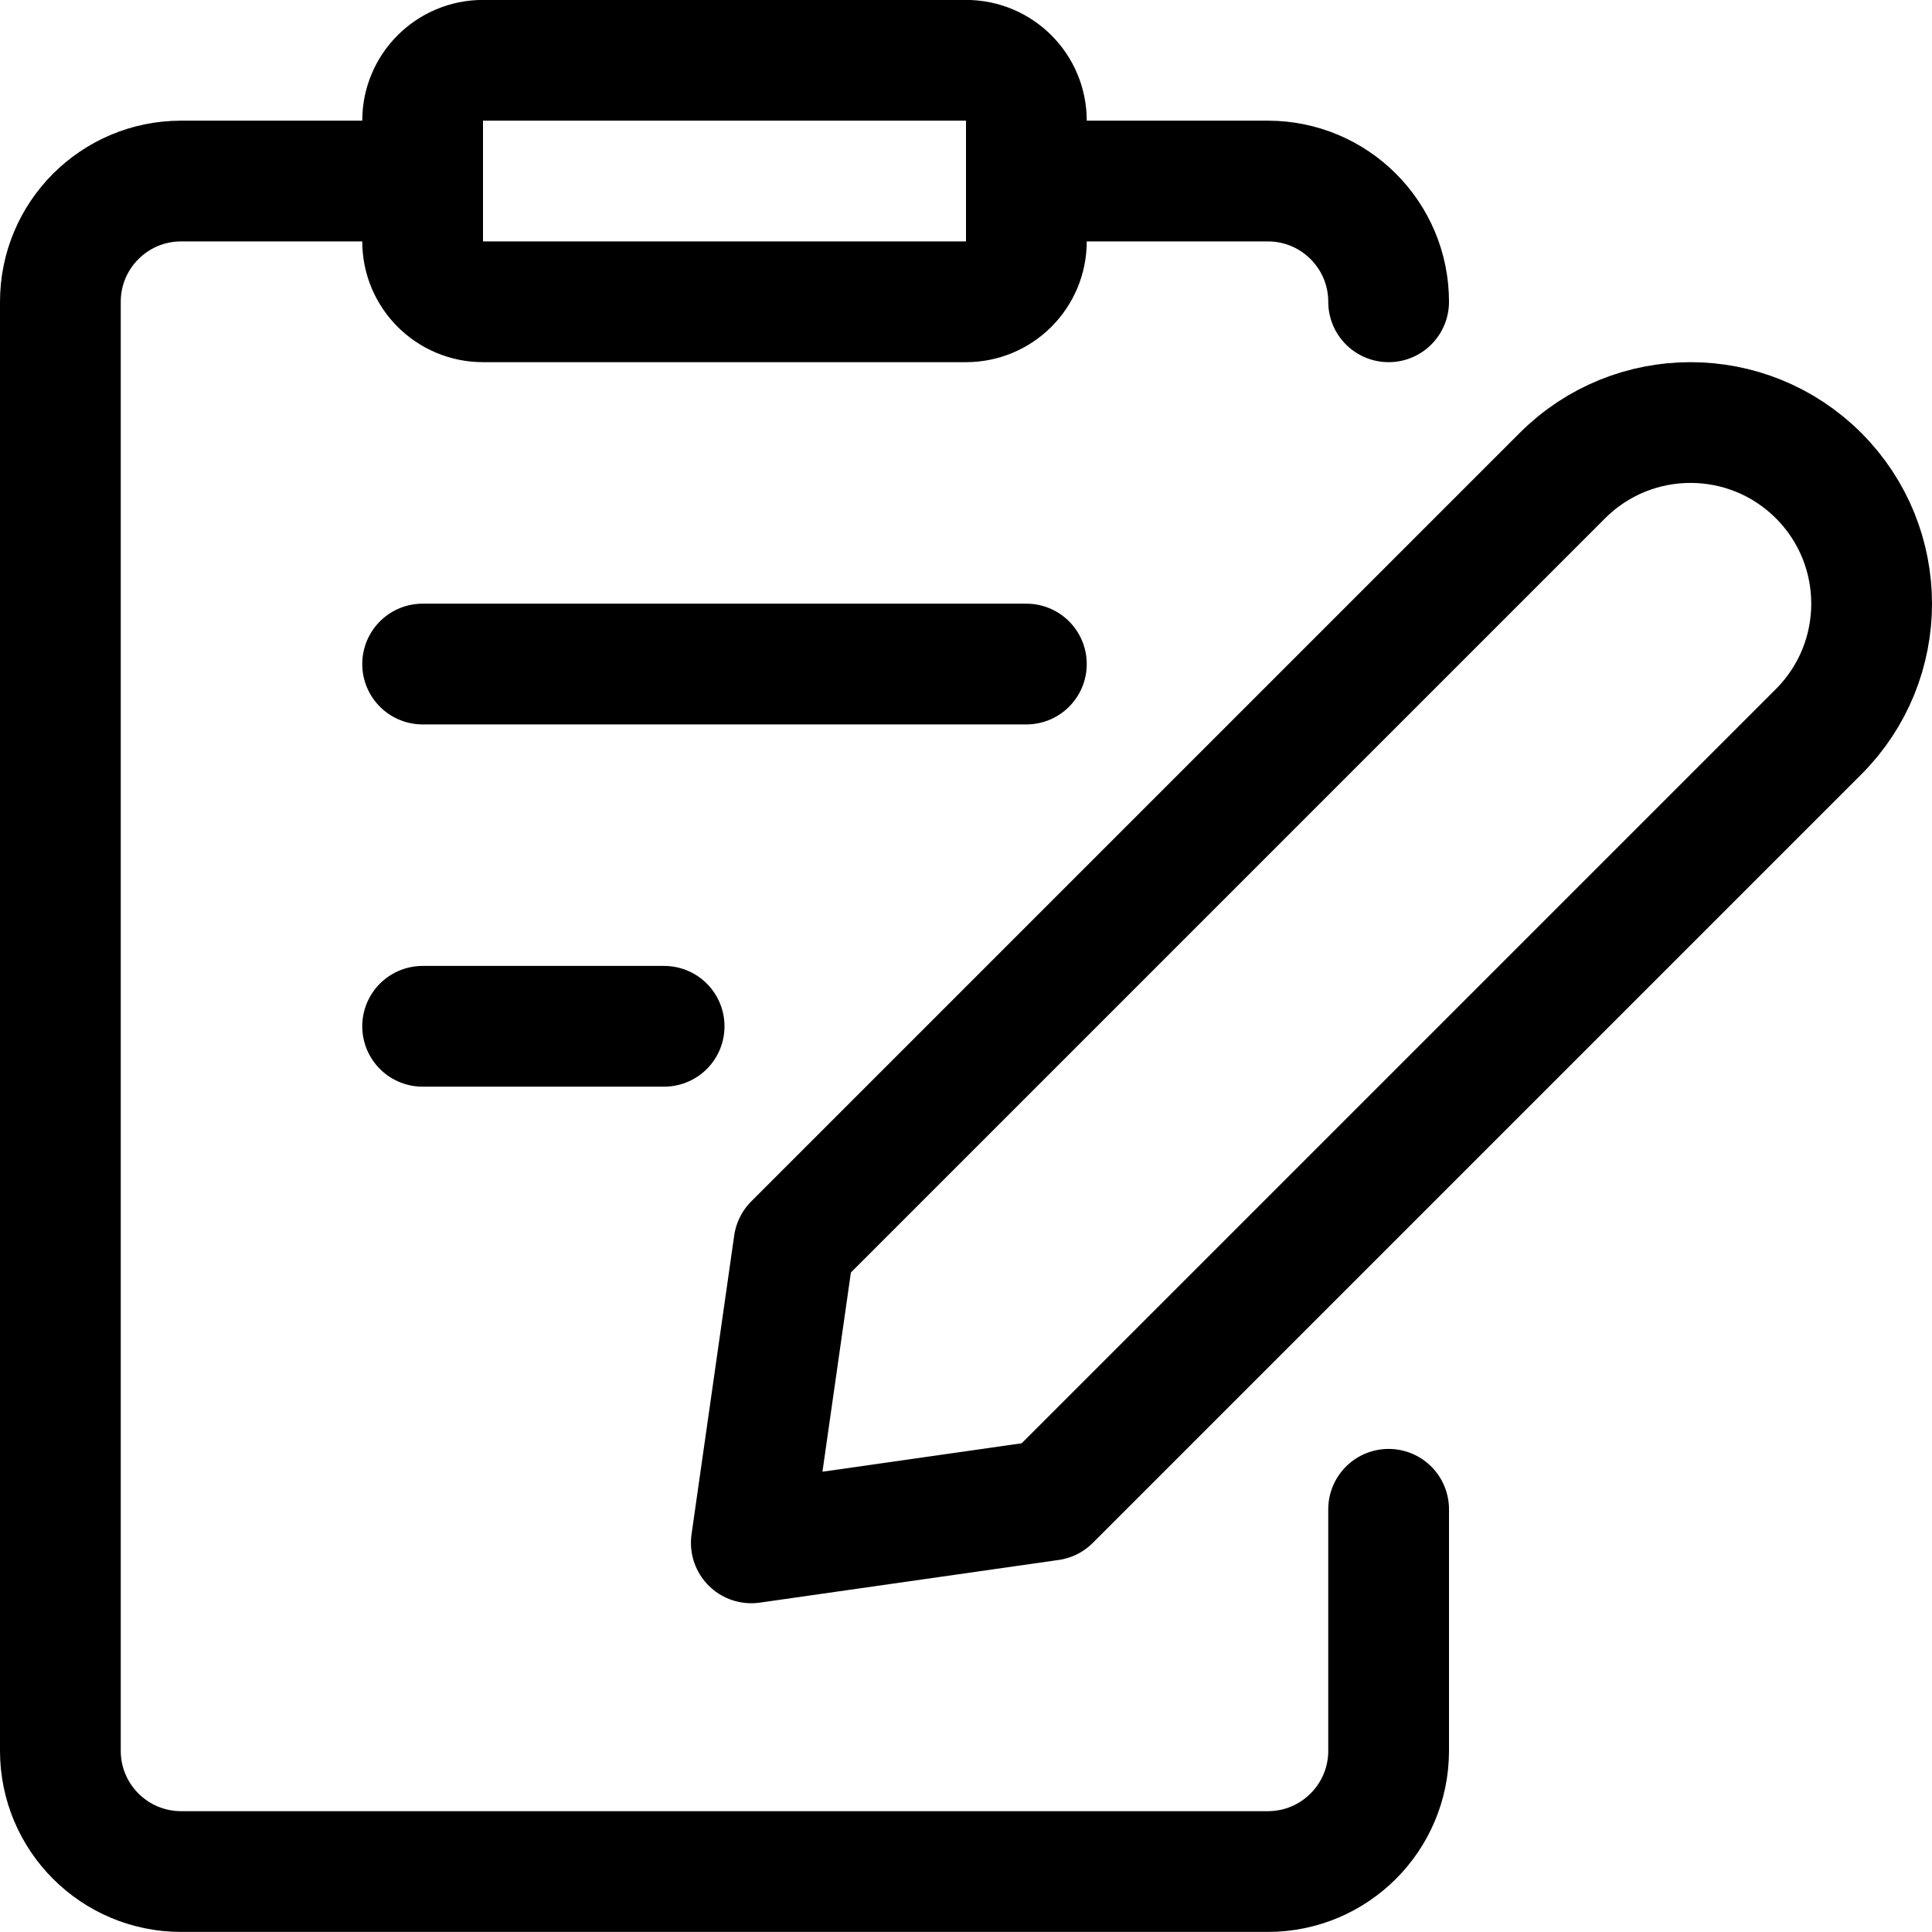
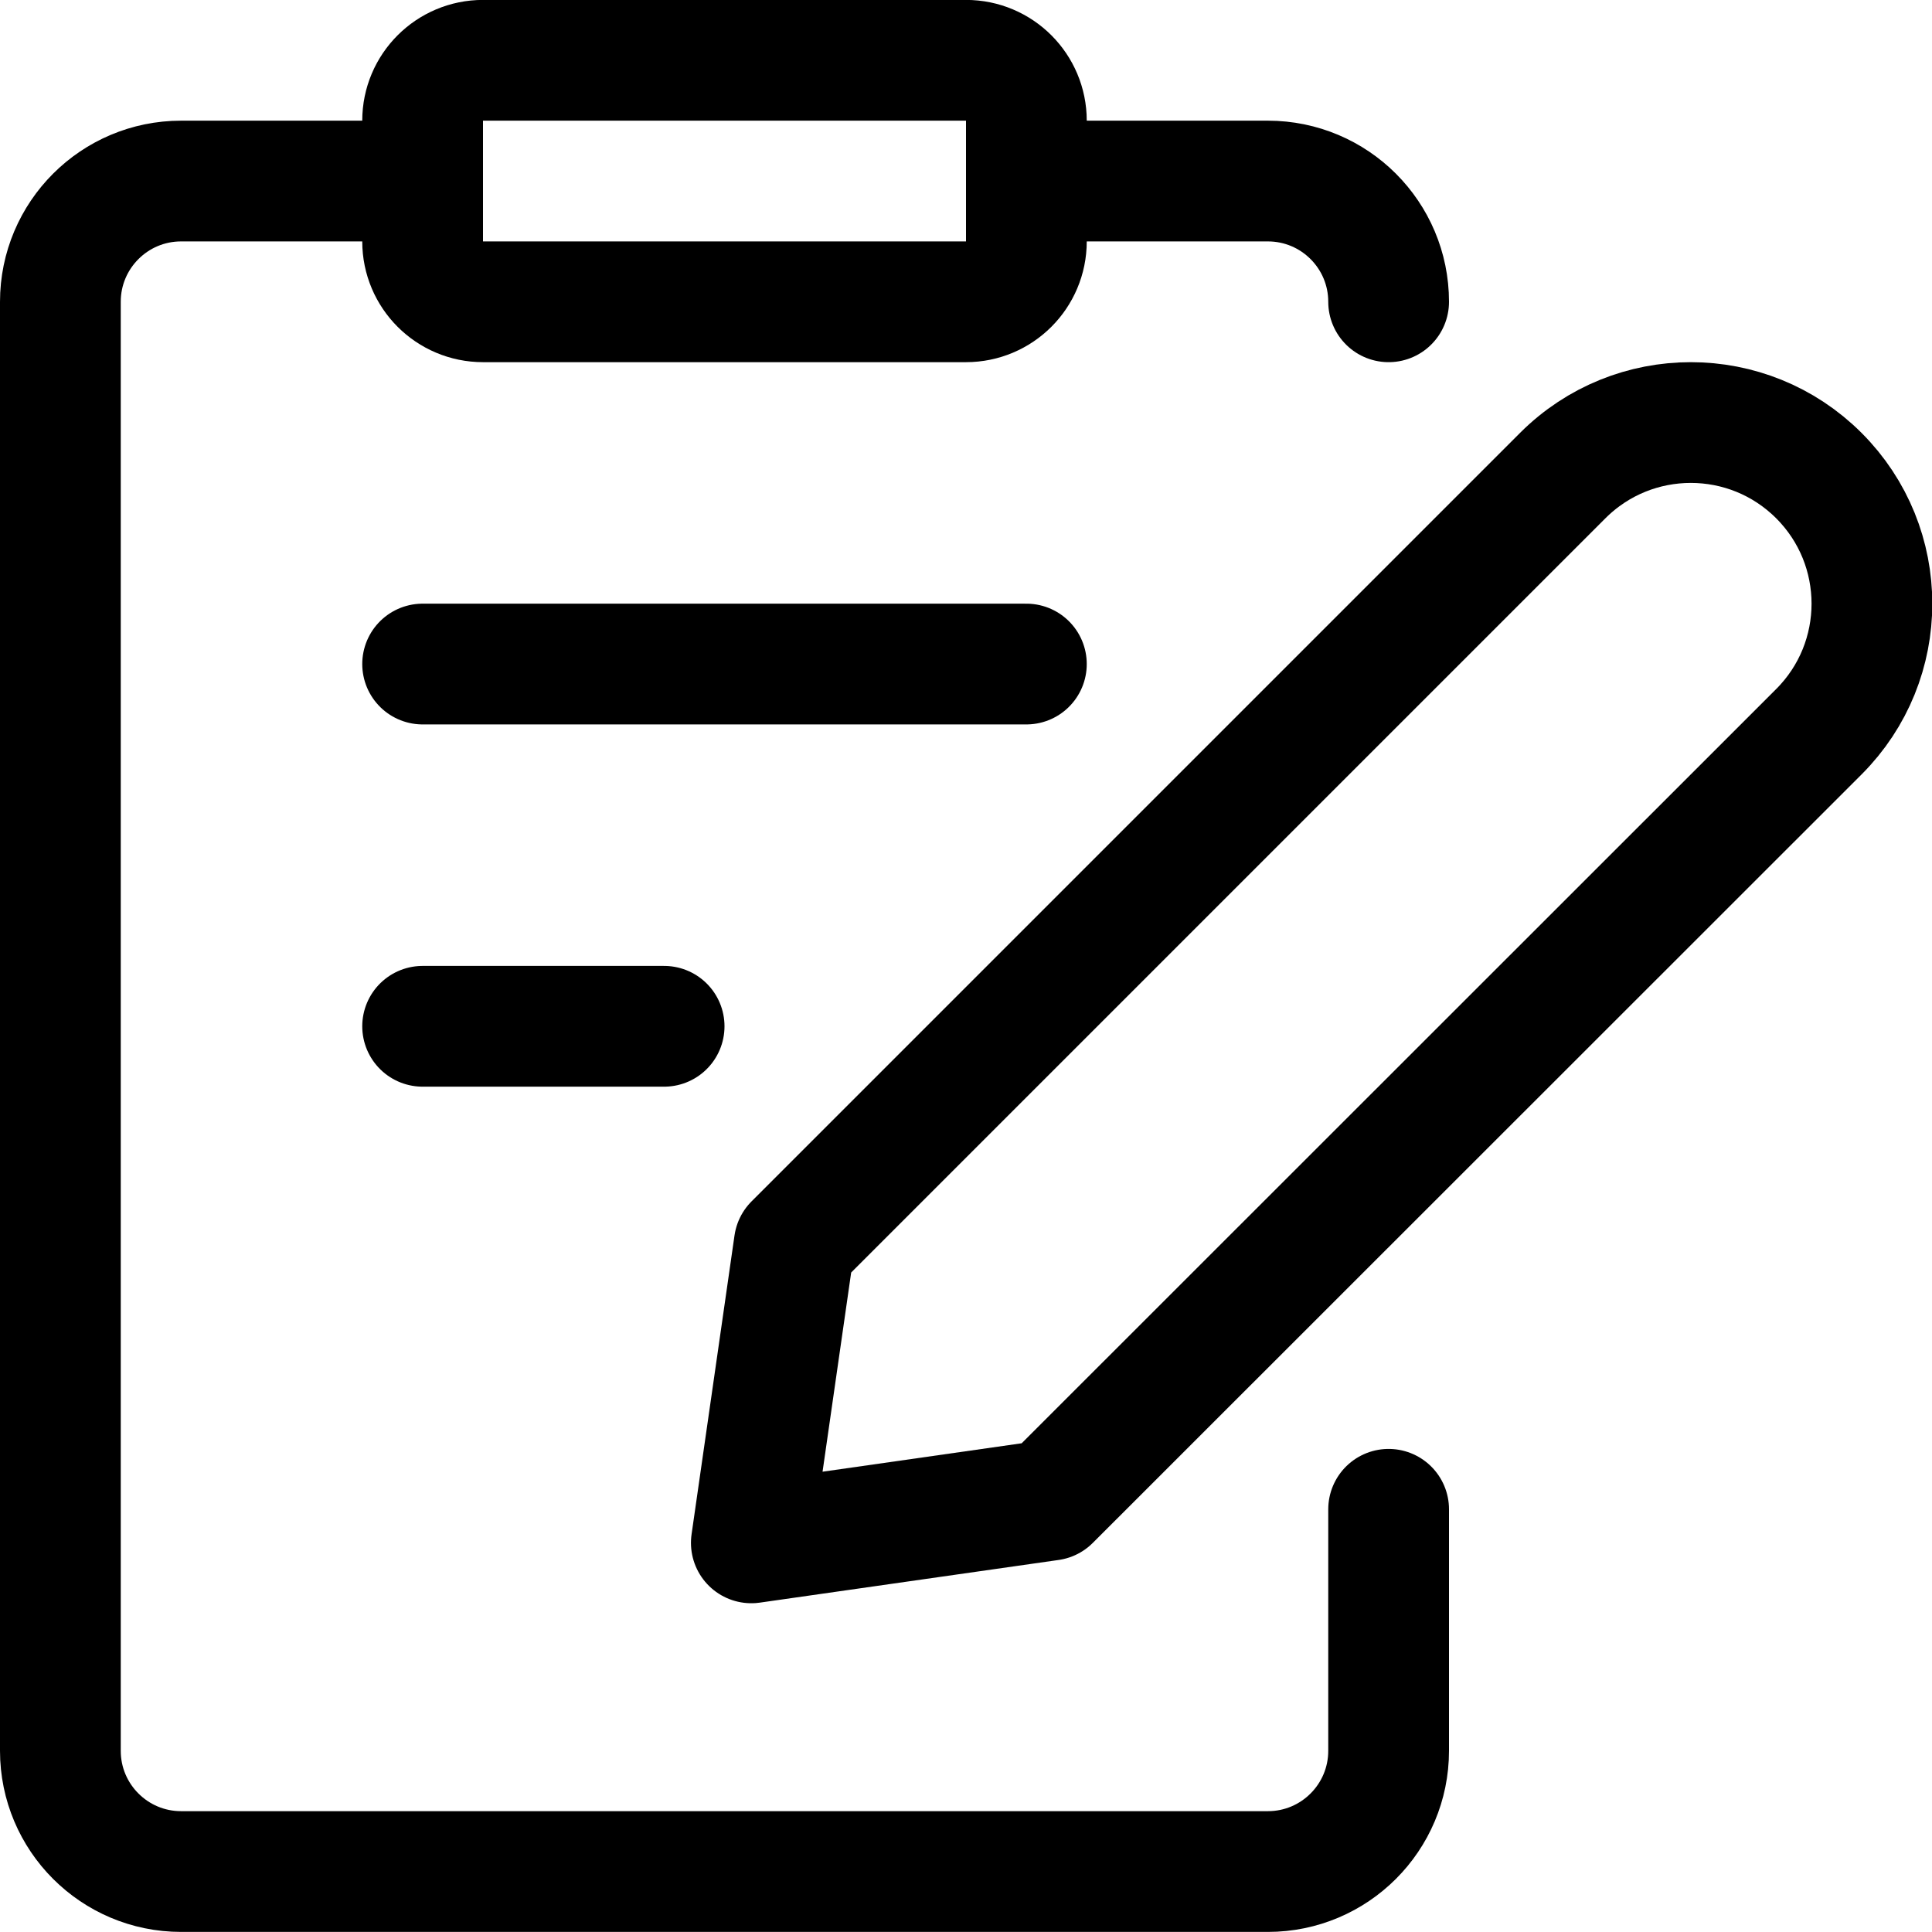
- <svg xmlns="http://www.w3.org/2000/svg" width="72px" height="72px" viewBox="0 0 72 72" version="1.1">
-   <g id="Kelrisks" stroke="none" stroke-width="1" fill="none" fill-rule="evenodd" stroke-linecap="round" stroke-linejoin="round">
-     <g id="Accueil-horizontal" transform="translate(-864, -1587)" stroke="#000000" stroke-width="4.5">
-       <g id="explication" transform="translate(0, 1448)">
-         <g id="Explication-3" transform="translate(770, 108)">
-           <g id="Howto-3" transform="translate(96, 33)">
-             <g id="paper-write">
-               <path d="M37.135,53.908 L25.999,55.498 L27.589,44.362 L56.227,15.724 C58.863,13.088 63.137,13.088 65.773,15.724 C68.409,18.36 68.409,22.634 65.773,25.27 L37.135,53.908 Z" id="Shape" />
-               <rect id="Rectangle-path" x="13.75" y="0.247" width="22.5" height="9" rx="2.25" />
-               <path d="M36.25,4.747 L45.25,4.747 C47.735,4.747 49.75,6.762 49.75,9.247" id="Shape" />
-               <path d="M49.75,54.247 L49.75,63.247 C49.75,65.732 47.735,67.747 45.25,67.747 L4.75,67.747 C2.265,67.747 0.25,65.732 0.25,63.247 L0.25,9.247 C0.25,6.762 2.265,4.747 4.75,4.747 L13.75,4.747" id="Shape" />
-               <line x1="13.75" y1="22.747" x2="36.25" y2="22.747" id="Shape" />
-               <line x1="13.75" y1="36.247" x2="22.75" y2="36.247" id="Shape" />
-             </g>
-           </g>
-         </g>
-       </g>
-     </g>
+ <svg xmlns="http://www.w3.org/2000/svg" width="72" height="72" stroke="#000" fill="none" stroke-linejoin="round" stroke-width="4.5">
+   <path d="M39.135 55.908L28 57.498l1.6-11.136 28.638-28.638a6.75 6.75 0 1 1 9.546 9.546L39.135 55.908z" />
+   <rect x="15.75" y="2.247" width="22.5" height="9" rx="2.25" />
+   <g stroke-linecap="round">
+     <path d="M38.25 6.747h9a4.5 4.5 0 0 1 4.5 4.5" />
+     <path d="M51.75 56.247v9a4.5 4.5 0 0 1-4.5 4.5H6.75a4.5 4.5 0 0 1-4.5-4.5v-54a4.5 4.5 0 0 1 4.5-4.5h9" />
+     <path d="M15.75 24.747h22.5m-22.5 13.5h9" />
  </g>
</svg>
